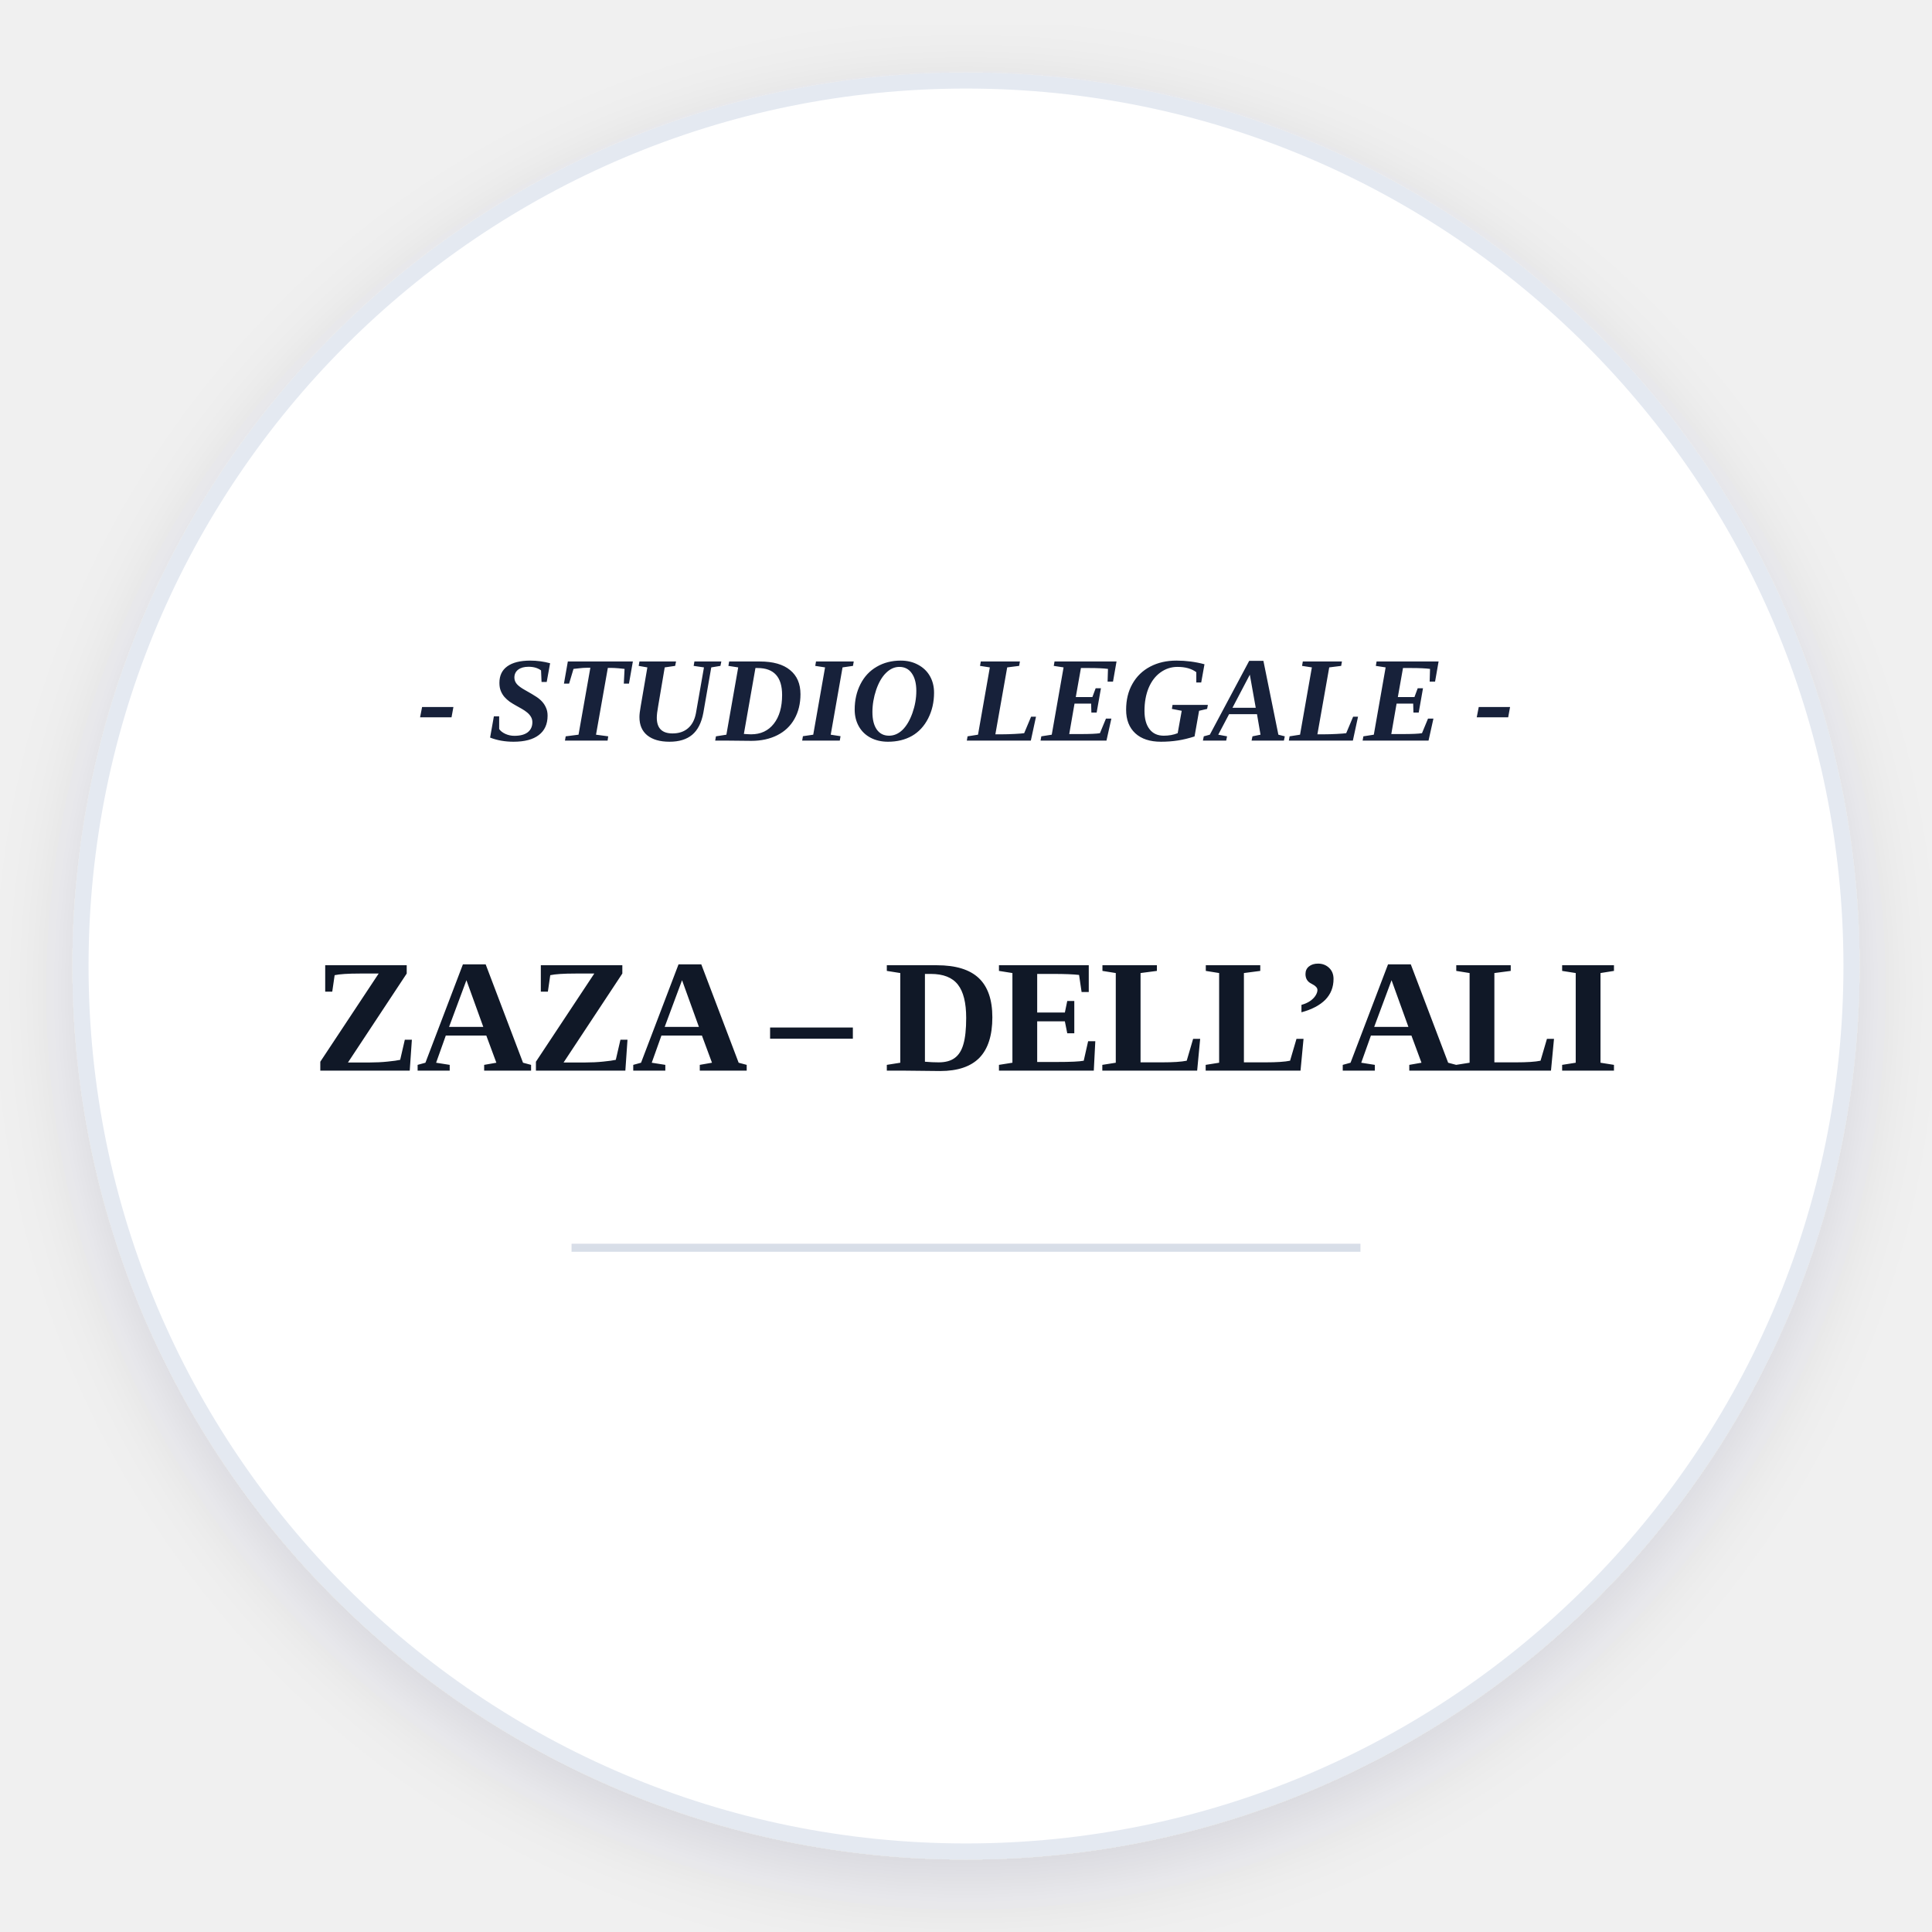
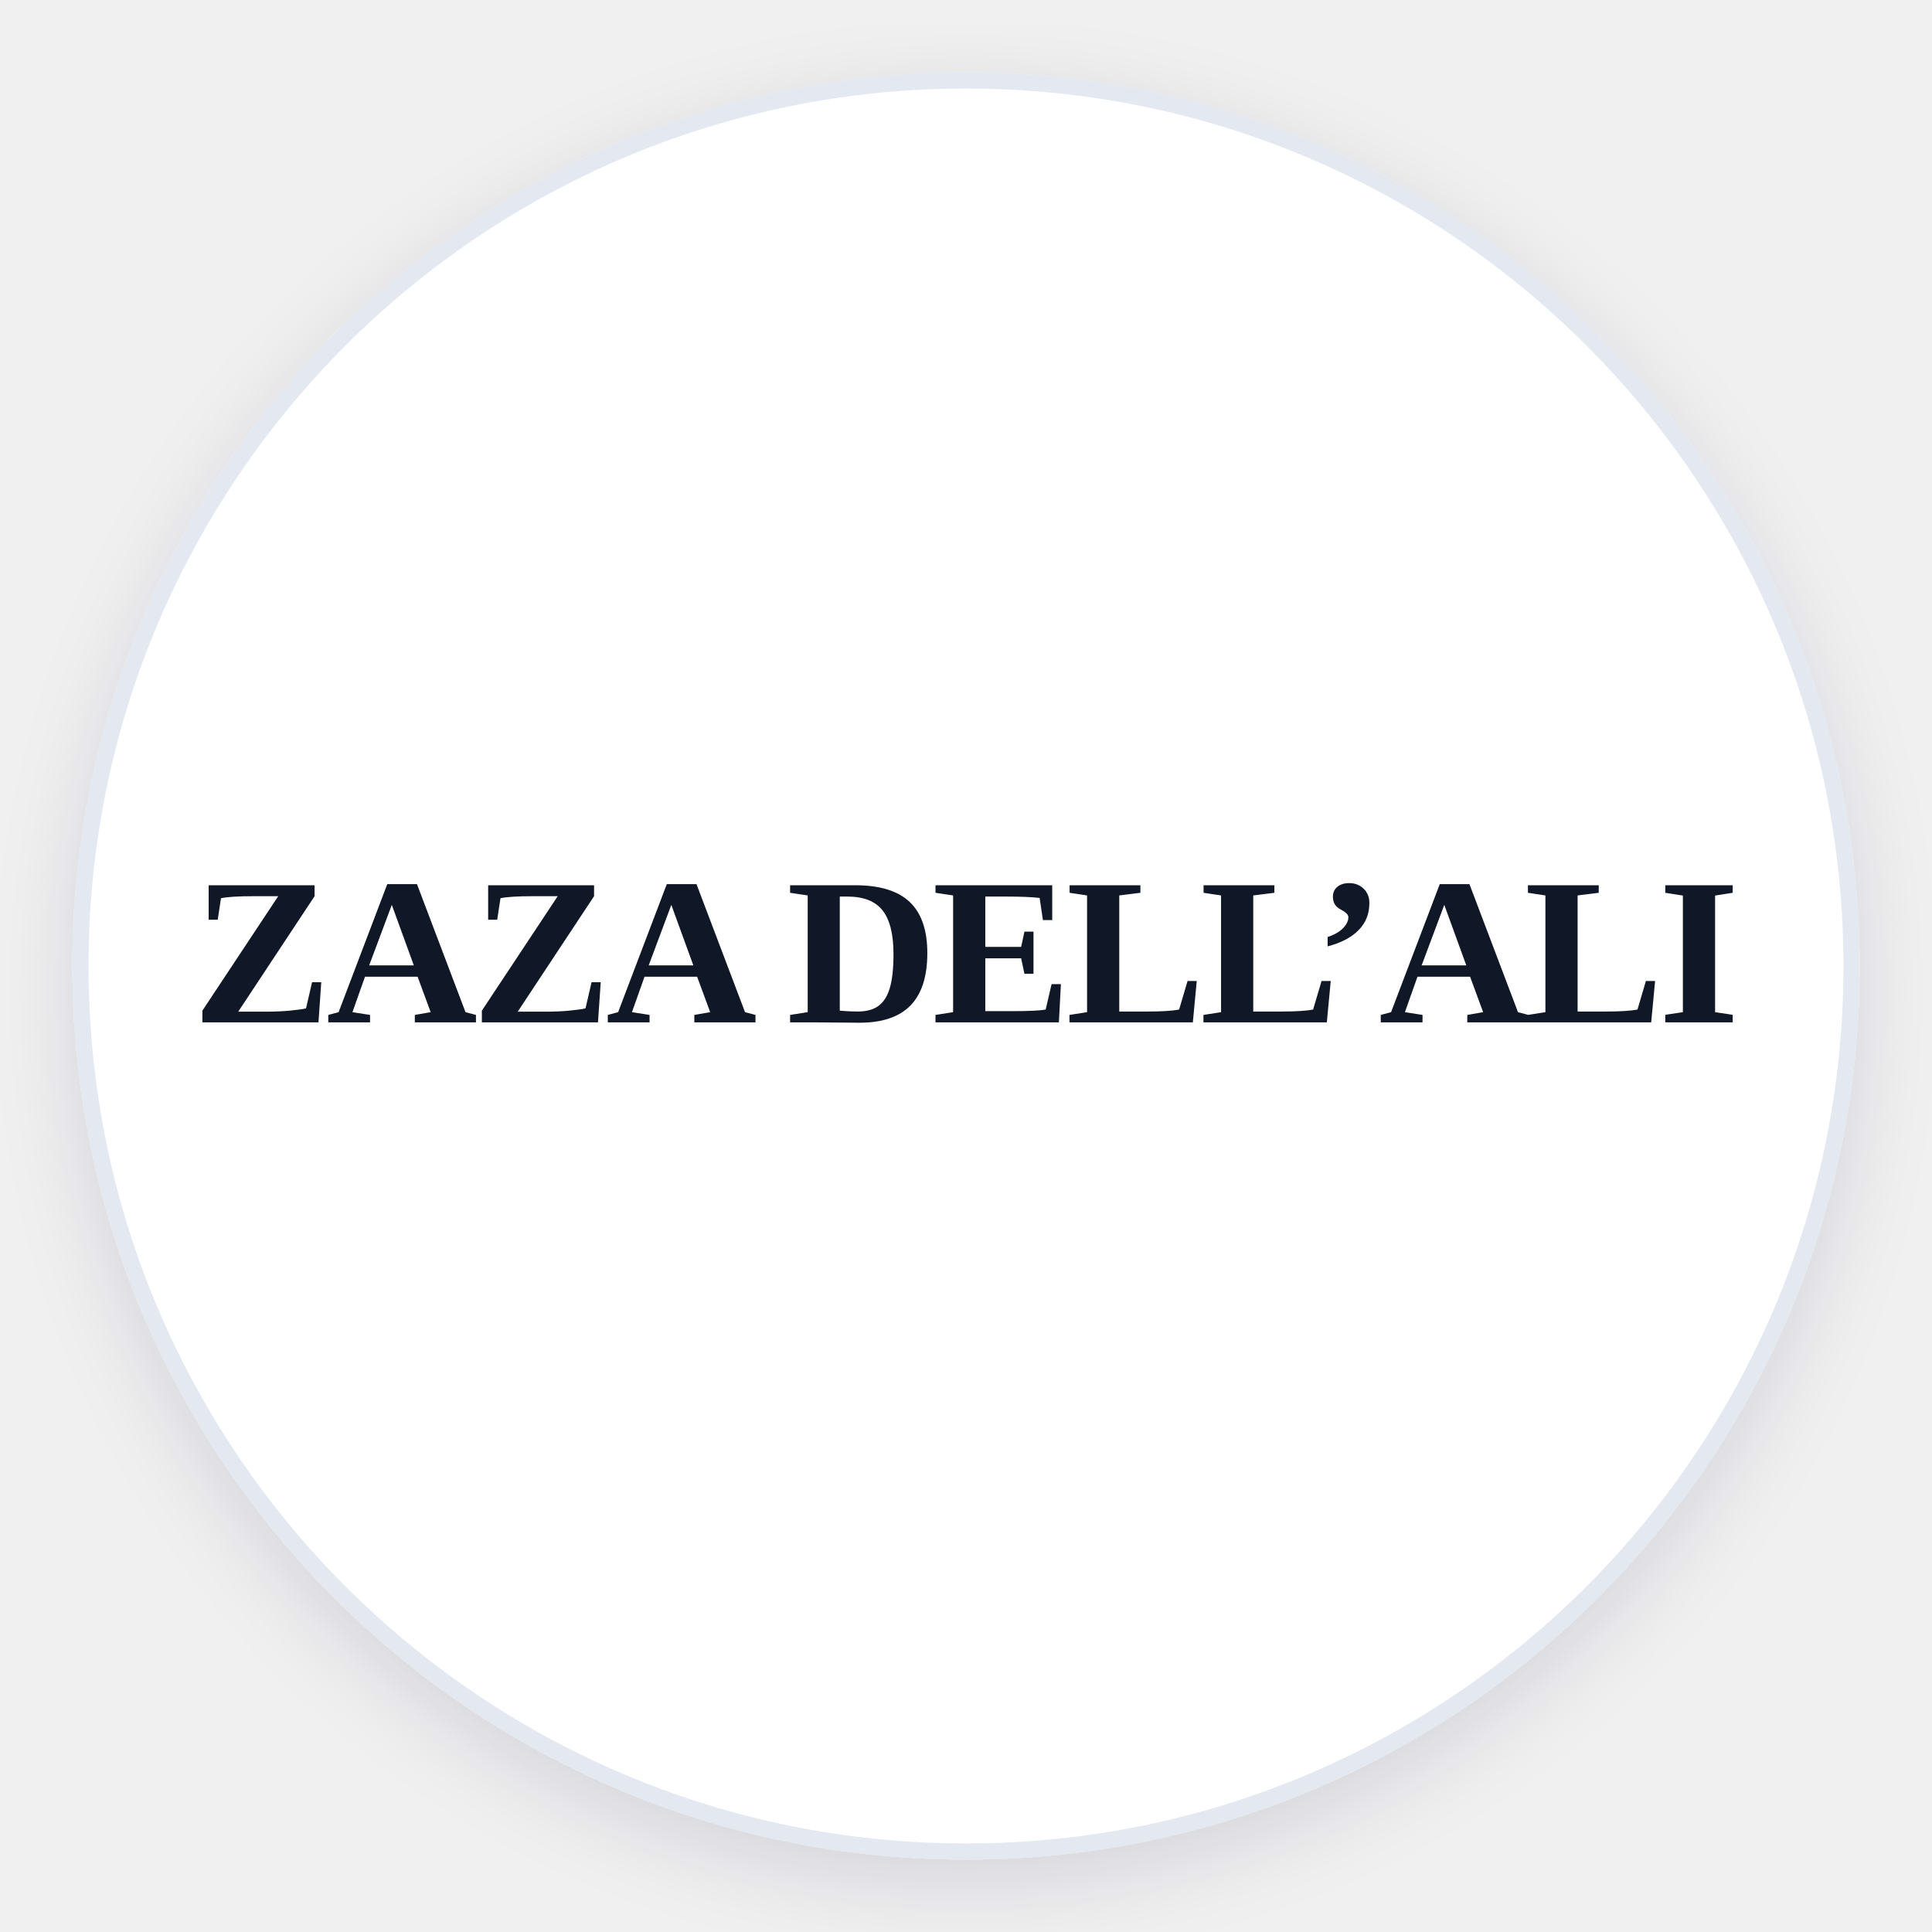
<svg xmlns="http://www.w3.org/2000/svg" viewBox="0 0 240 240" role="img" aria-labelledby="title">
  <defs>
    <filter id="shadow" x="-20%" y="-20%" width="140%" height="140%">
      <feDropShadow dx="0" dy="3" stdDeviation="5" flood-color="#0f274d" flood-opacity=".12" />
    </filter>
  </defs>
  <circle cx="120" cy="120" r="110" fill="#fff" stroke="#e4e9f1" stroke-width="2" filter="url(#shadow)" />
-   <text x="120" y="92" text-anchor="middle" fill="#17213a" font-family="Georgia, 'Times New Roman', serif" font-size="15" font-style="italic" font-weight="600">- STUDIO LEGALE -</text>
-   <text x="120" y="133" text-anchor="middle" fill="#101827" font-family="Georgia, 'Times New Roman', serif" font-size="20" font-weight="700" letter-spacing="-.5">ZAZA – DELL’ALI</text>
-   <path d="M71 155h98" stroke="#d8dee8" stroke-width="1" />
+   <text x="120" y="127" text-anchor="middle" fill="#101827" font-family="Georgia, 'Times New Roman', serif" font-size="26" font-weight="700" letter-spacing="-.7">ZAZA DELL’ALI</text>
</svg>
